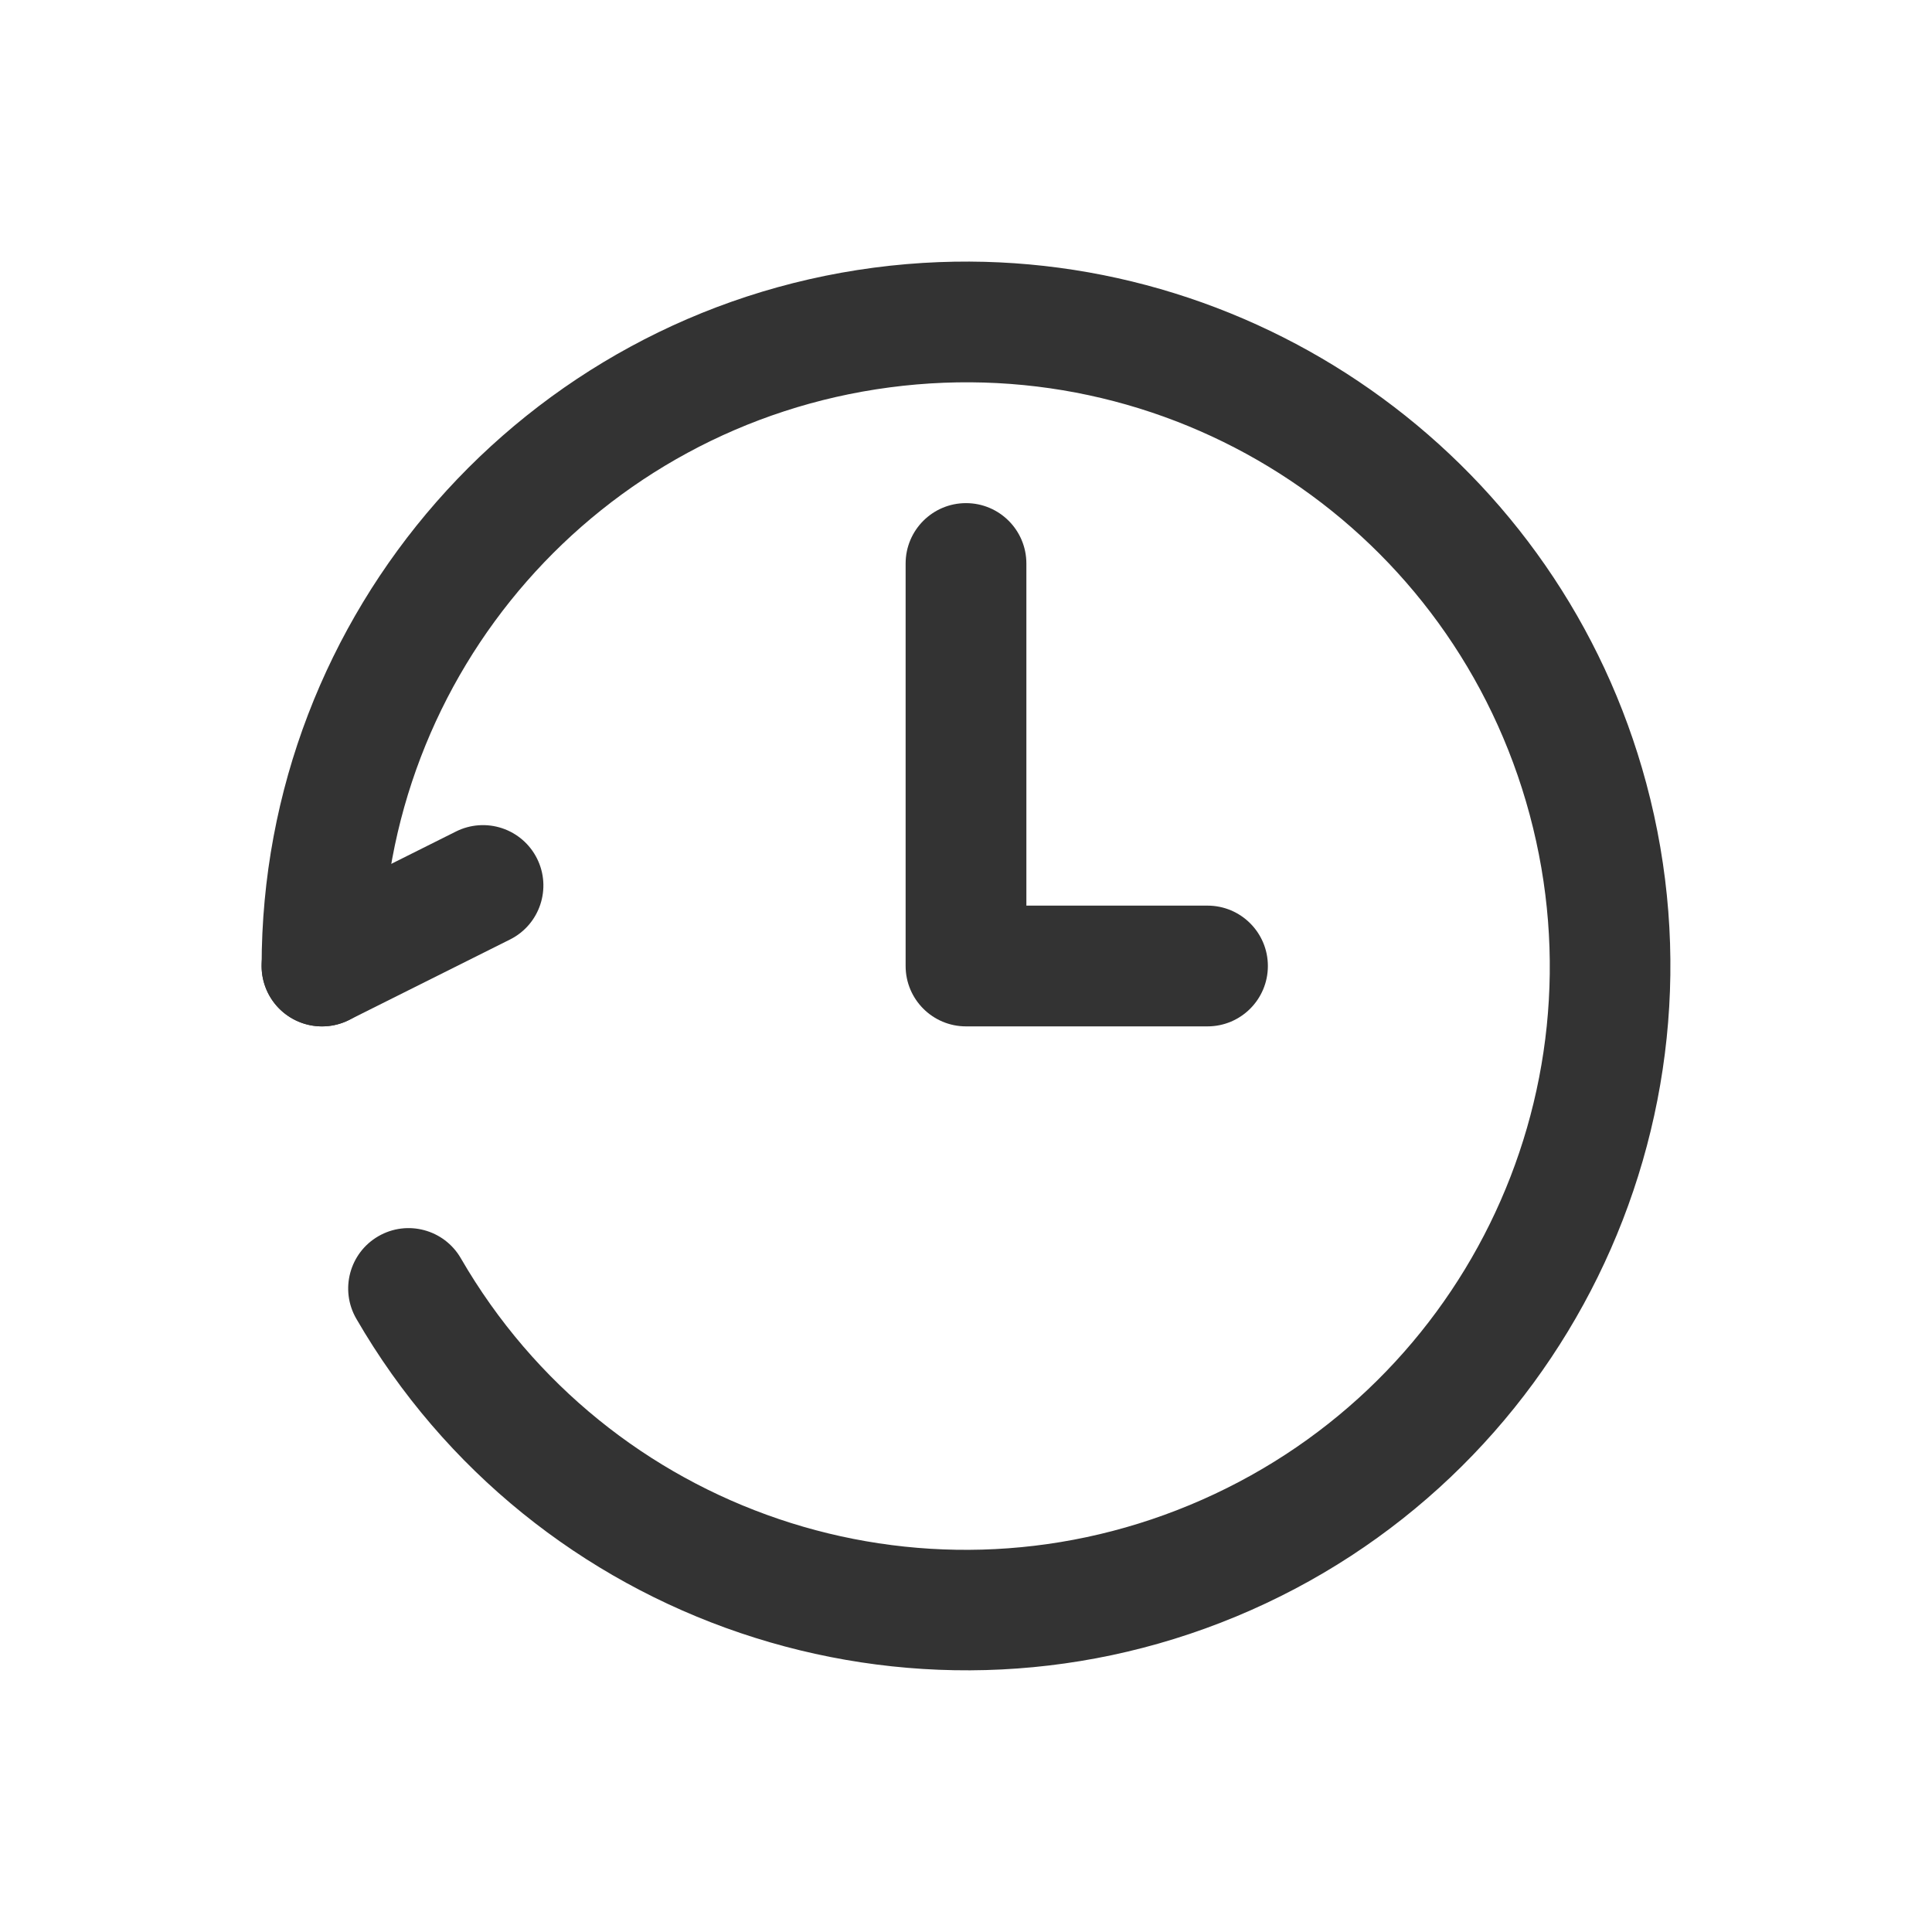
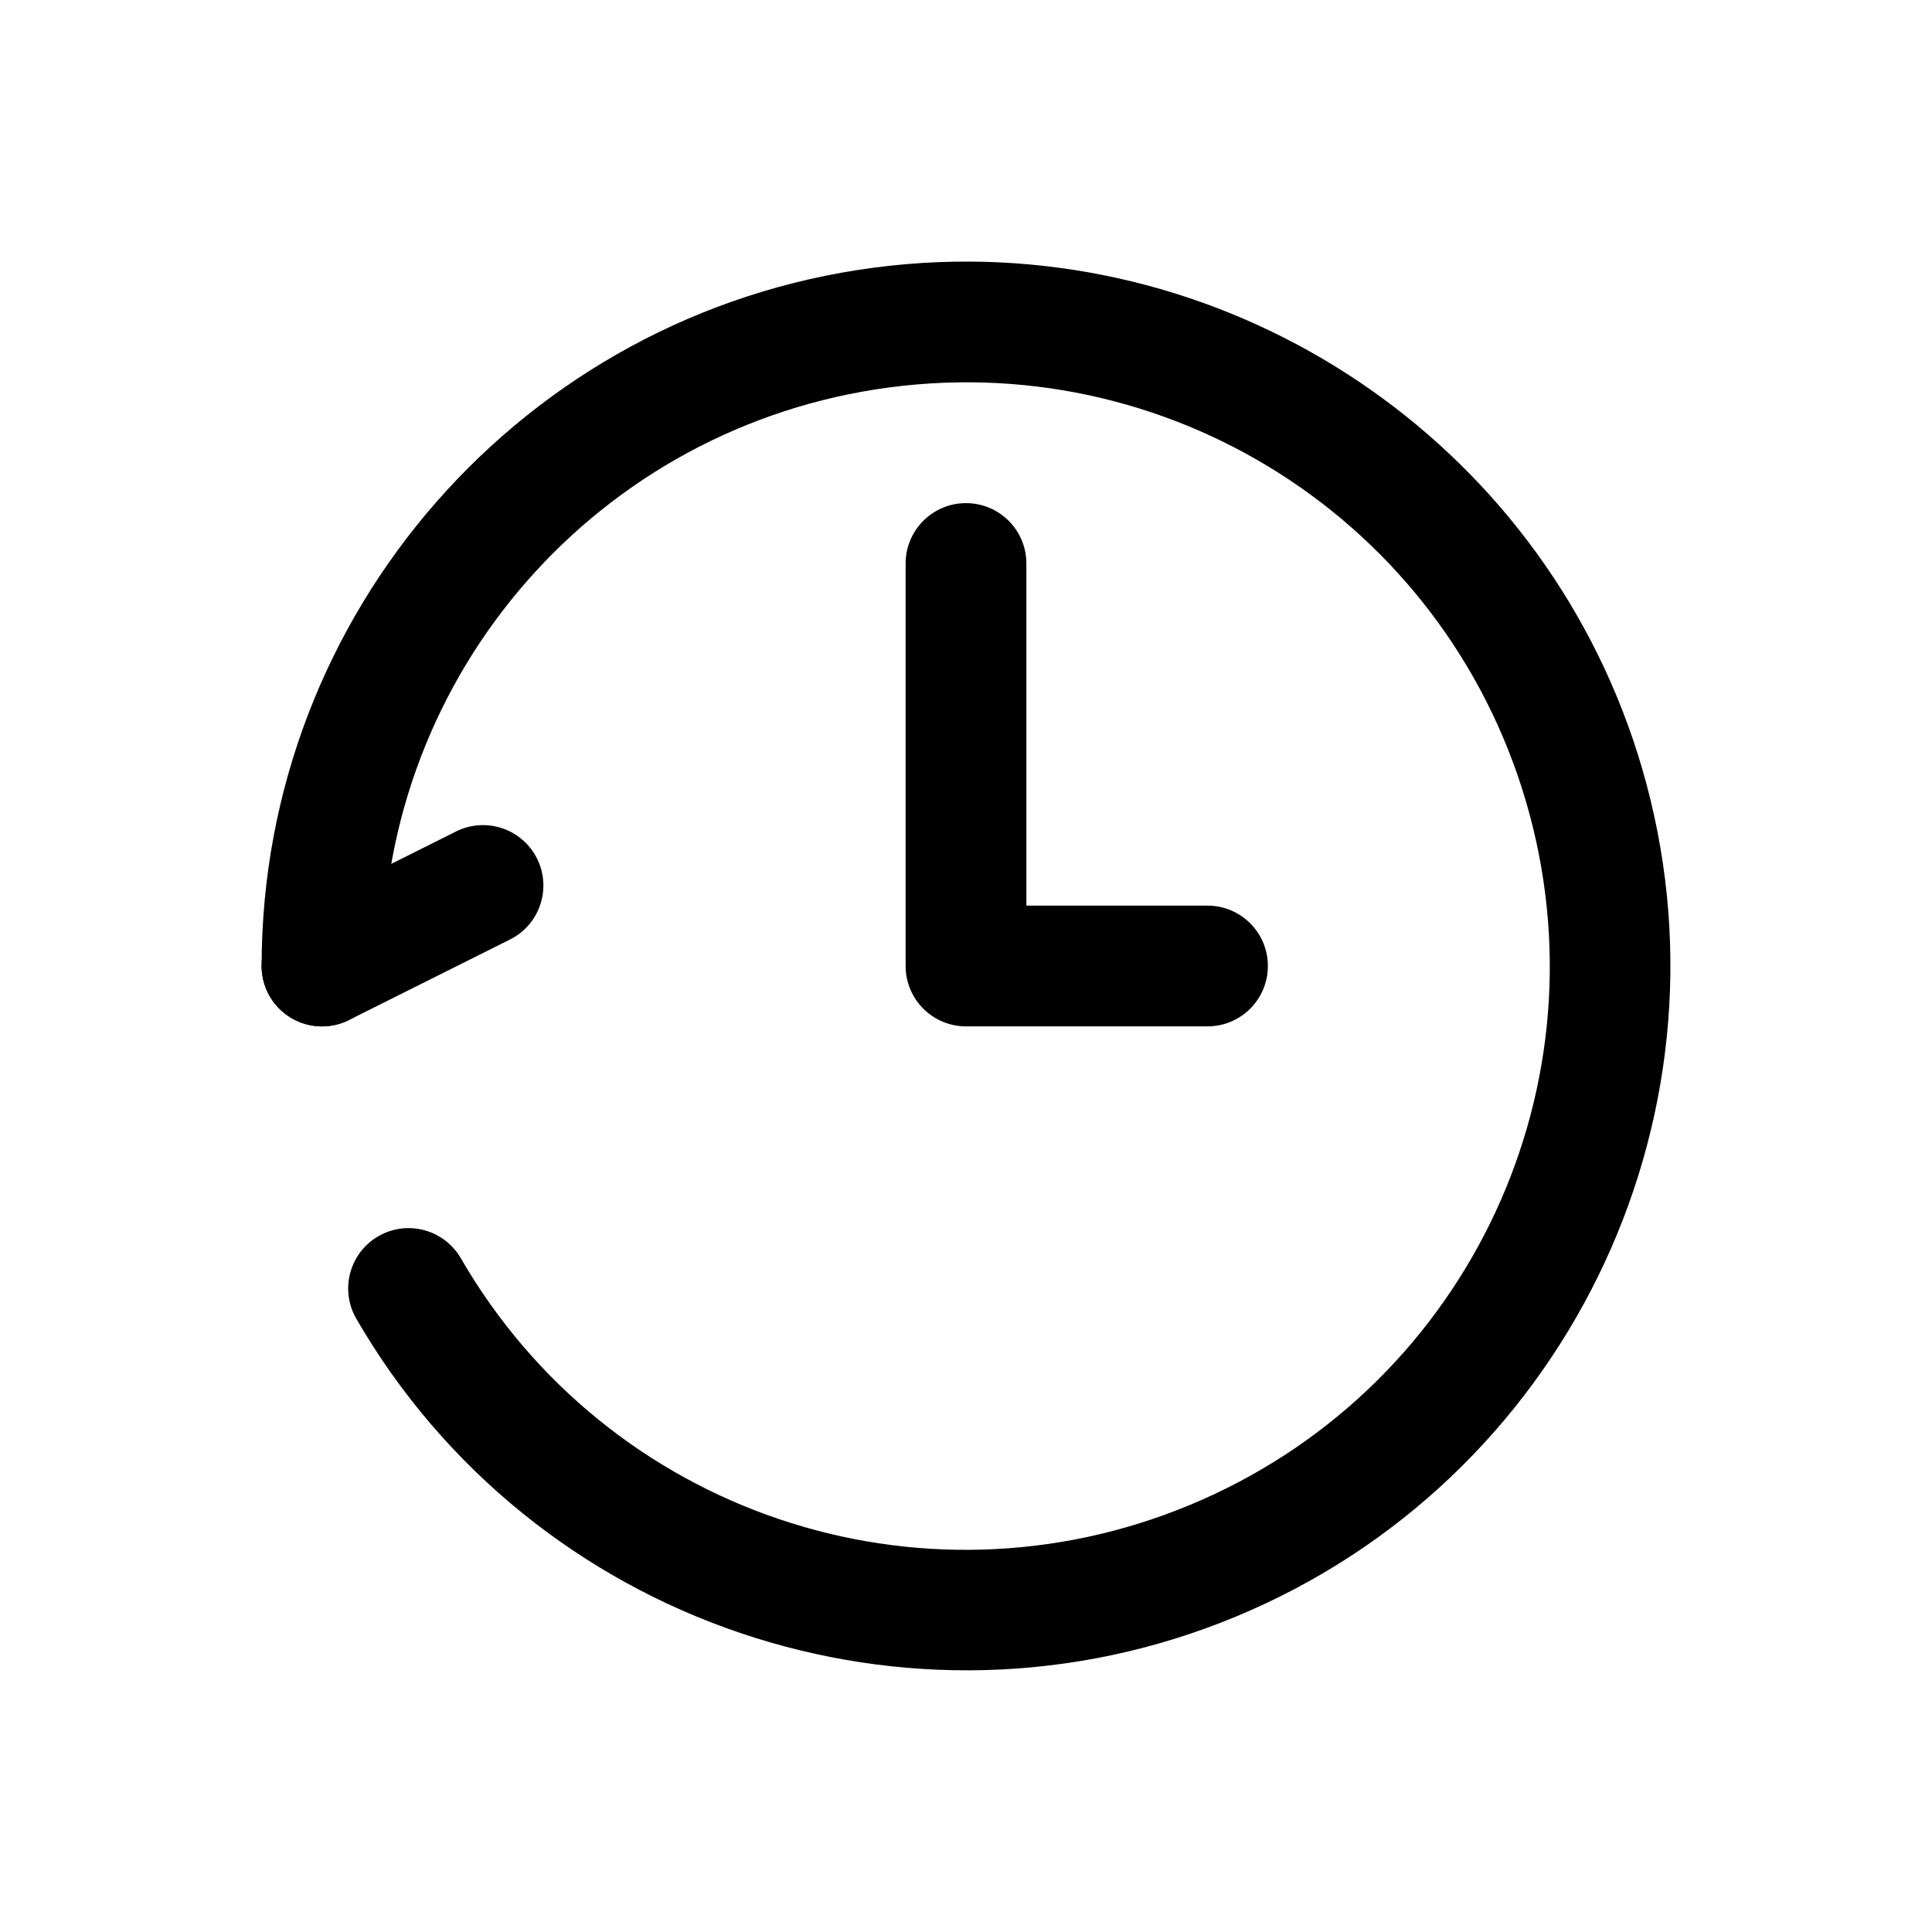
<svg xmlns="http://www.w3.org/2000/svg" width="240" height="240">
-   <path style="color:#000;fill:#333;stroke-linecap:round;stroke-linejoin:round;-inkscape-stroke:none" d="M116.646 32.56c-2.691.105-5.4.335-8.117.694C65.074 39 32.5 76.166 32.5 120a7.5 7.5 0 0 0 7.5 7.5 7.5 7.5 0 0 0 7.5-7.5c0-36.425 26.885-67.1 62.996-71.875 36.123-4.776 70.067 17.873 79.522 53.063 9.454 35.19-8.568 71.8-42.221 85.771-33.653 13.97-72.304.887-90.55-30.652a7.5 7.5 0 0 0-10.249-2.737 7.5 7.5 0 0 0-2.736 10.248c21.958 37.954 68.788 53.806 109.285 36.994 40.498-16.811 62.334-61.168 50.957-103.515-10.666-39.7-47.48-66.303-87.858-64.736Z" />
-   <path style="color:#000;fill:#333;stroke-linecap:round;stroke-linejoin:round;-inkscape-stroke:none" d="M120 62.5a7.5 7.5 0 0 0-7.5 7.5v50a7.5 7.5 0 0 0 7.5 7.5h30a7.5 7.5 0 0 0 7.5-7.5 7.5 7.5 0 0 0-7.5-7.5h-22.5V70a7.5 7.5 0 0 0-7.5-7.5Z" />
-   <path style="color:#000;fill:#333;stroke-linecap:round;-inkscape-stroke:none" d="M62.371 102.885a7.5 7.5 0 0 0-5.725.406l-20 10a7.5 7.5 0 0 0-3.355 10.063 7.5 7.5 0 0 0 10.063 3.355l20-10a7.5 7.5 0 0 0 3.355-10.063 7.5 7.5 0 0 0-4.338-3.761z" />
+   <path style="color:#000;fill:#000;stroke-linecap:round;stroke-linejoin:round;-inkscape-stroke:none" d="M116.646 32.56c-2.691.105-5.4.335-8.117.694C65.074 39 32.5 76.166 32.5 120a7.5 7.5 0 0 0 7.5 7.5 7.5 7.5 0 0 0 7.5-7.5c0-36.425 26.885-67.1 62.996-71.875 36.123-4.776 70.067 17.873 79.522 53.063 9.454 35.19-8.568 71.8-42.221 85.771-33.653 13.97-72.304.887-90.55-30.652a7.5 7.5 0 0 0-10.249-2.737 7.5 7.5 0 0 0-2.736 10.248c21.958 37.954 68.788 53.806 109.285 36.994 40.498-16.811 62.334-61.168 50.957-103.515-10.666-39.7-47.48-66.303-87.858-64.736Z" />
+   <path style="color:#000;fill:#000;stroke-linecap:round;stroke-linejoin:round;-inkscape-stroke:none" d="M120 62.5a7.5 7.5 0 0 0-7.5 7.5v50a7.5 7.5 0 0 0 7.5 7.5h30a7.5 7.5 0 0 0 7.5-7.5 7.5 7.5 0 0 0-7.5-7.5h-22.5V70a7.5 7.5 0 0 0-7.5-7.5Z" />
+   <path style="color:#000;fill:#000;stroke-linecap:round;-inkscape-stroke:none" d="M62.371 102.885a7.5 7.5 0 0 0-5.725.406l-20 10a7.5 7.5 0 0 0-3.355 10.063 7.5 7.5 0 0 0 10.063 3.355l20-10a7.5 7.5 0 0 0 3.355-10.063 7.5 7.5 0 0 0-4.338-3.761z" />
</svg>
